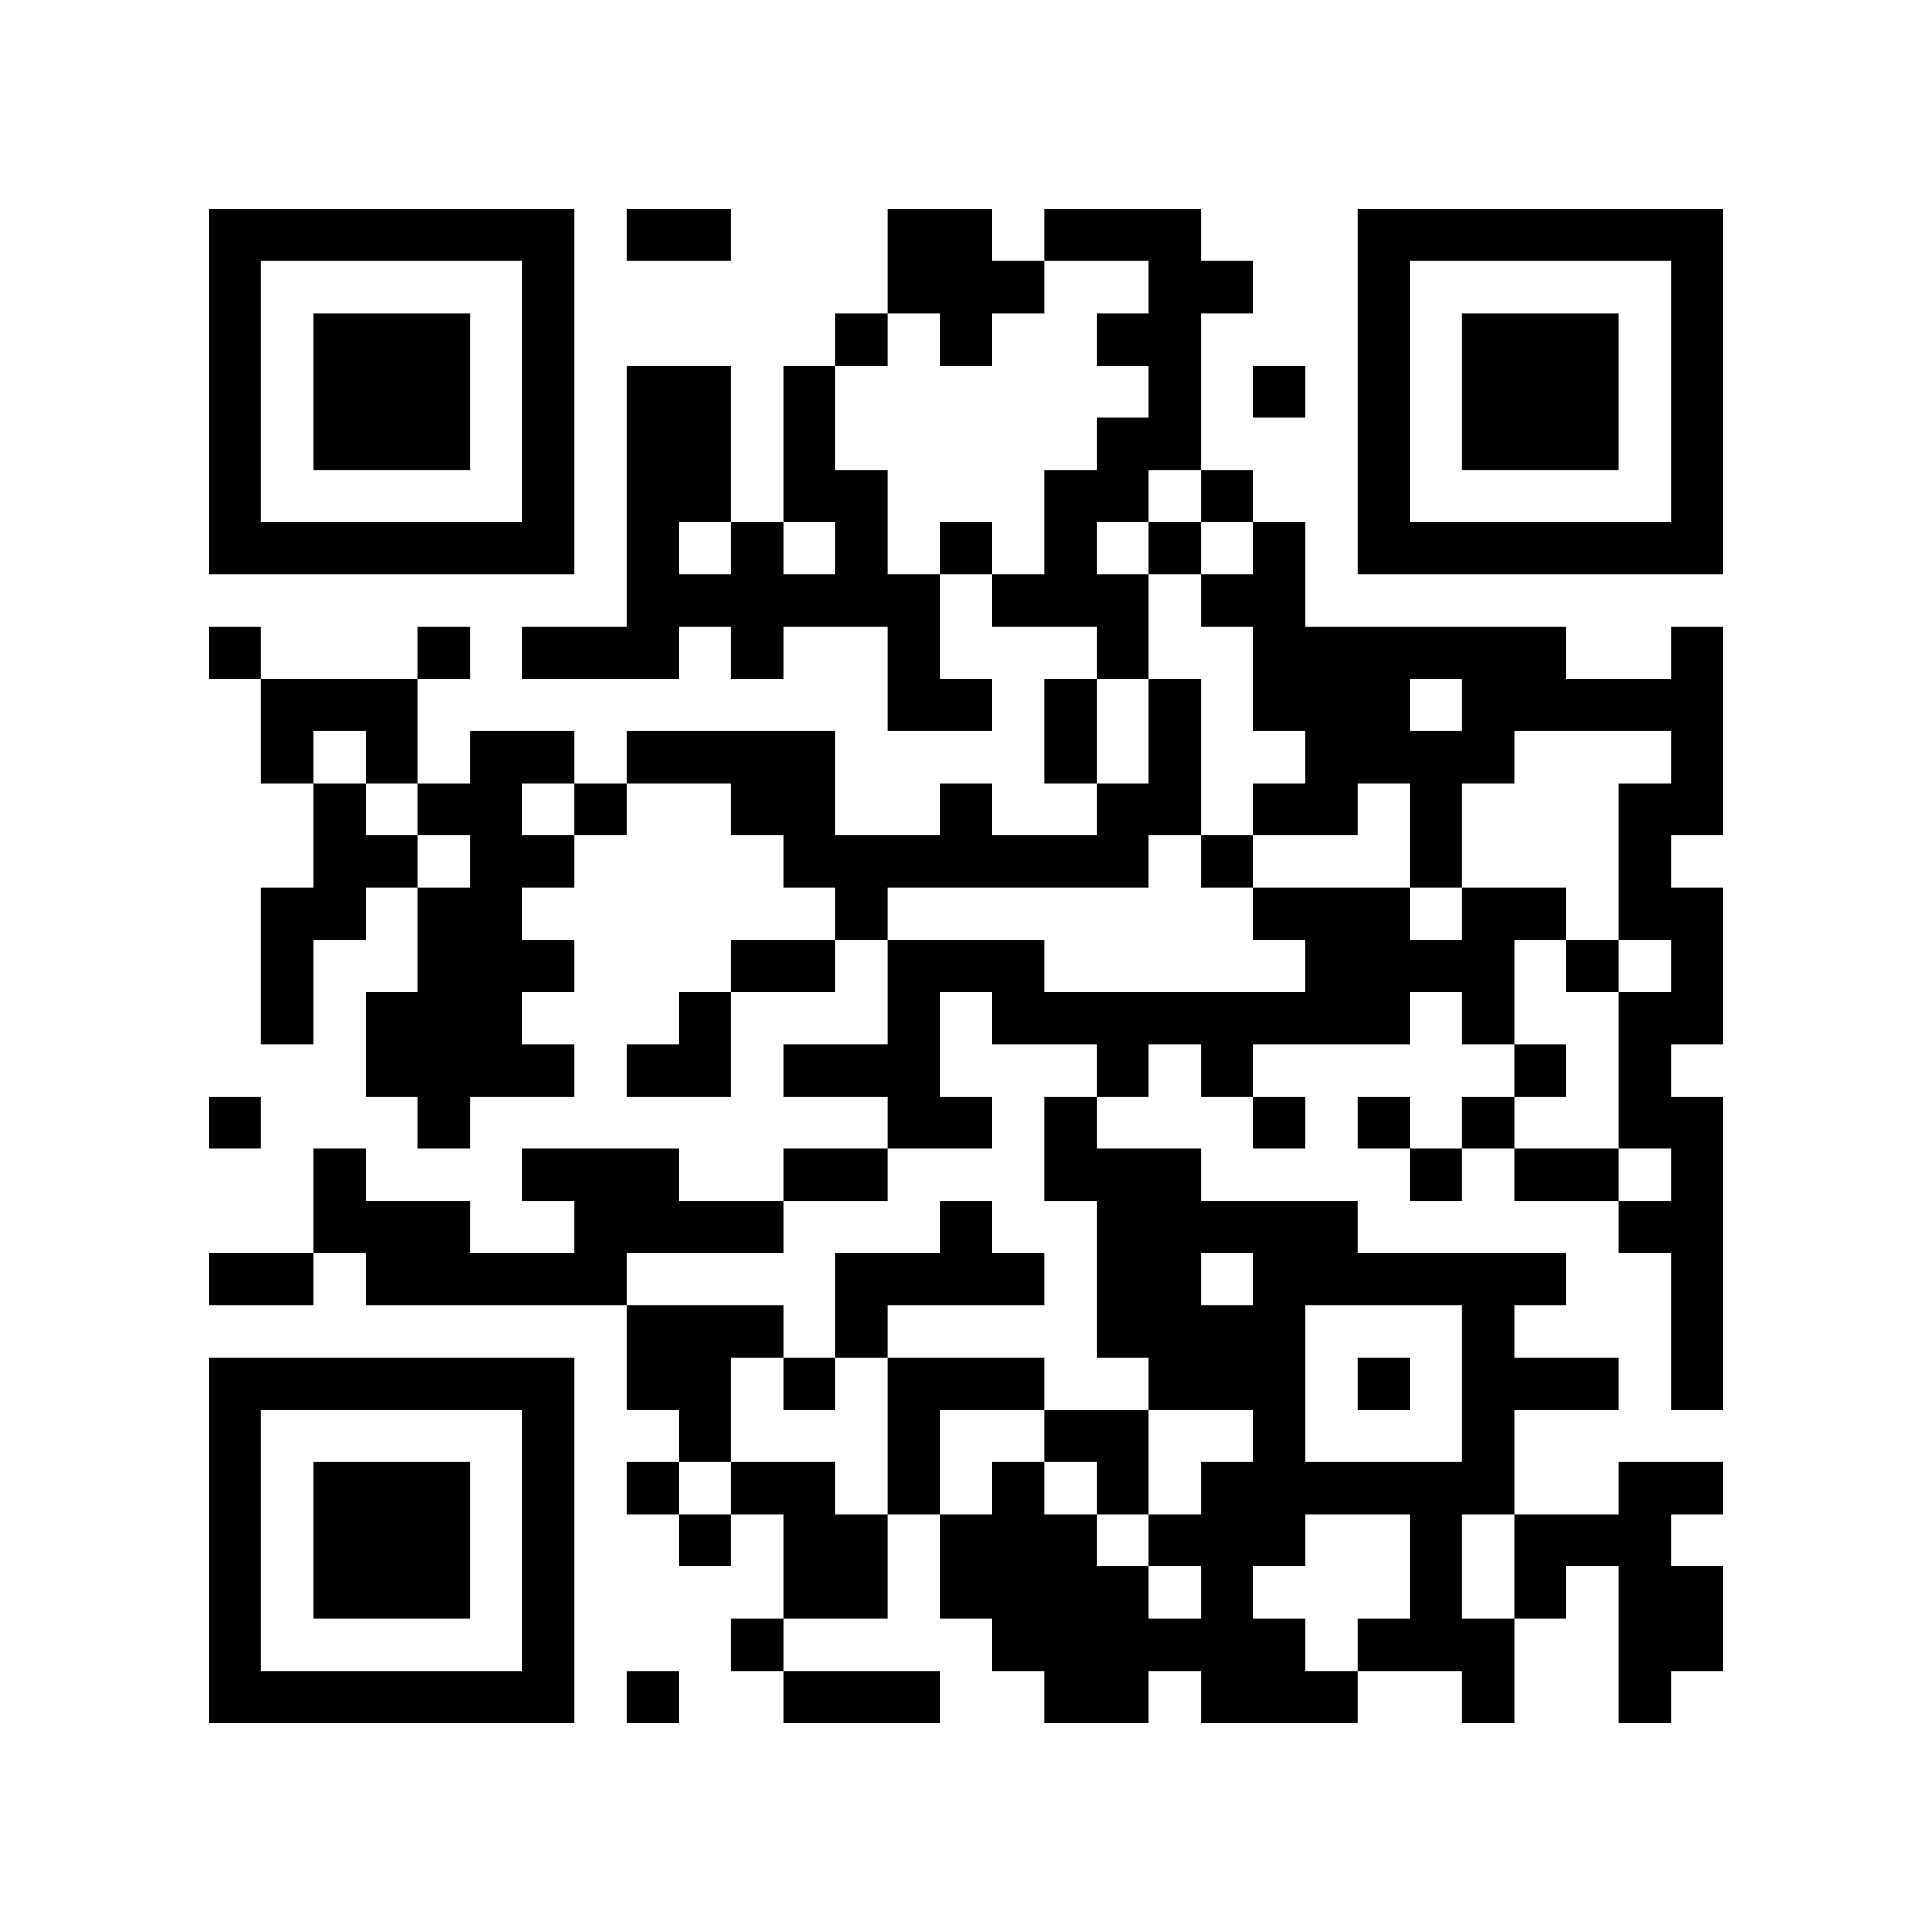
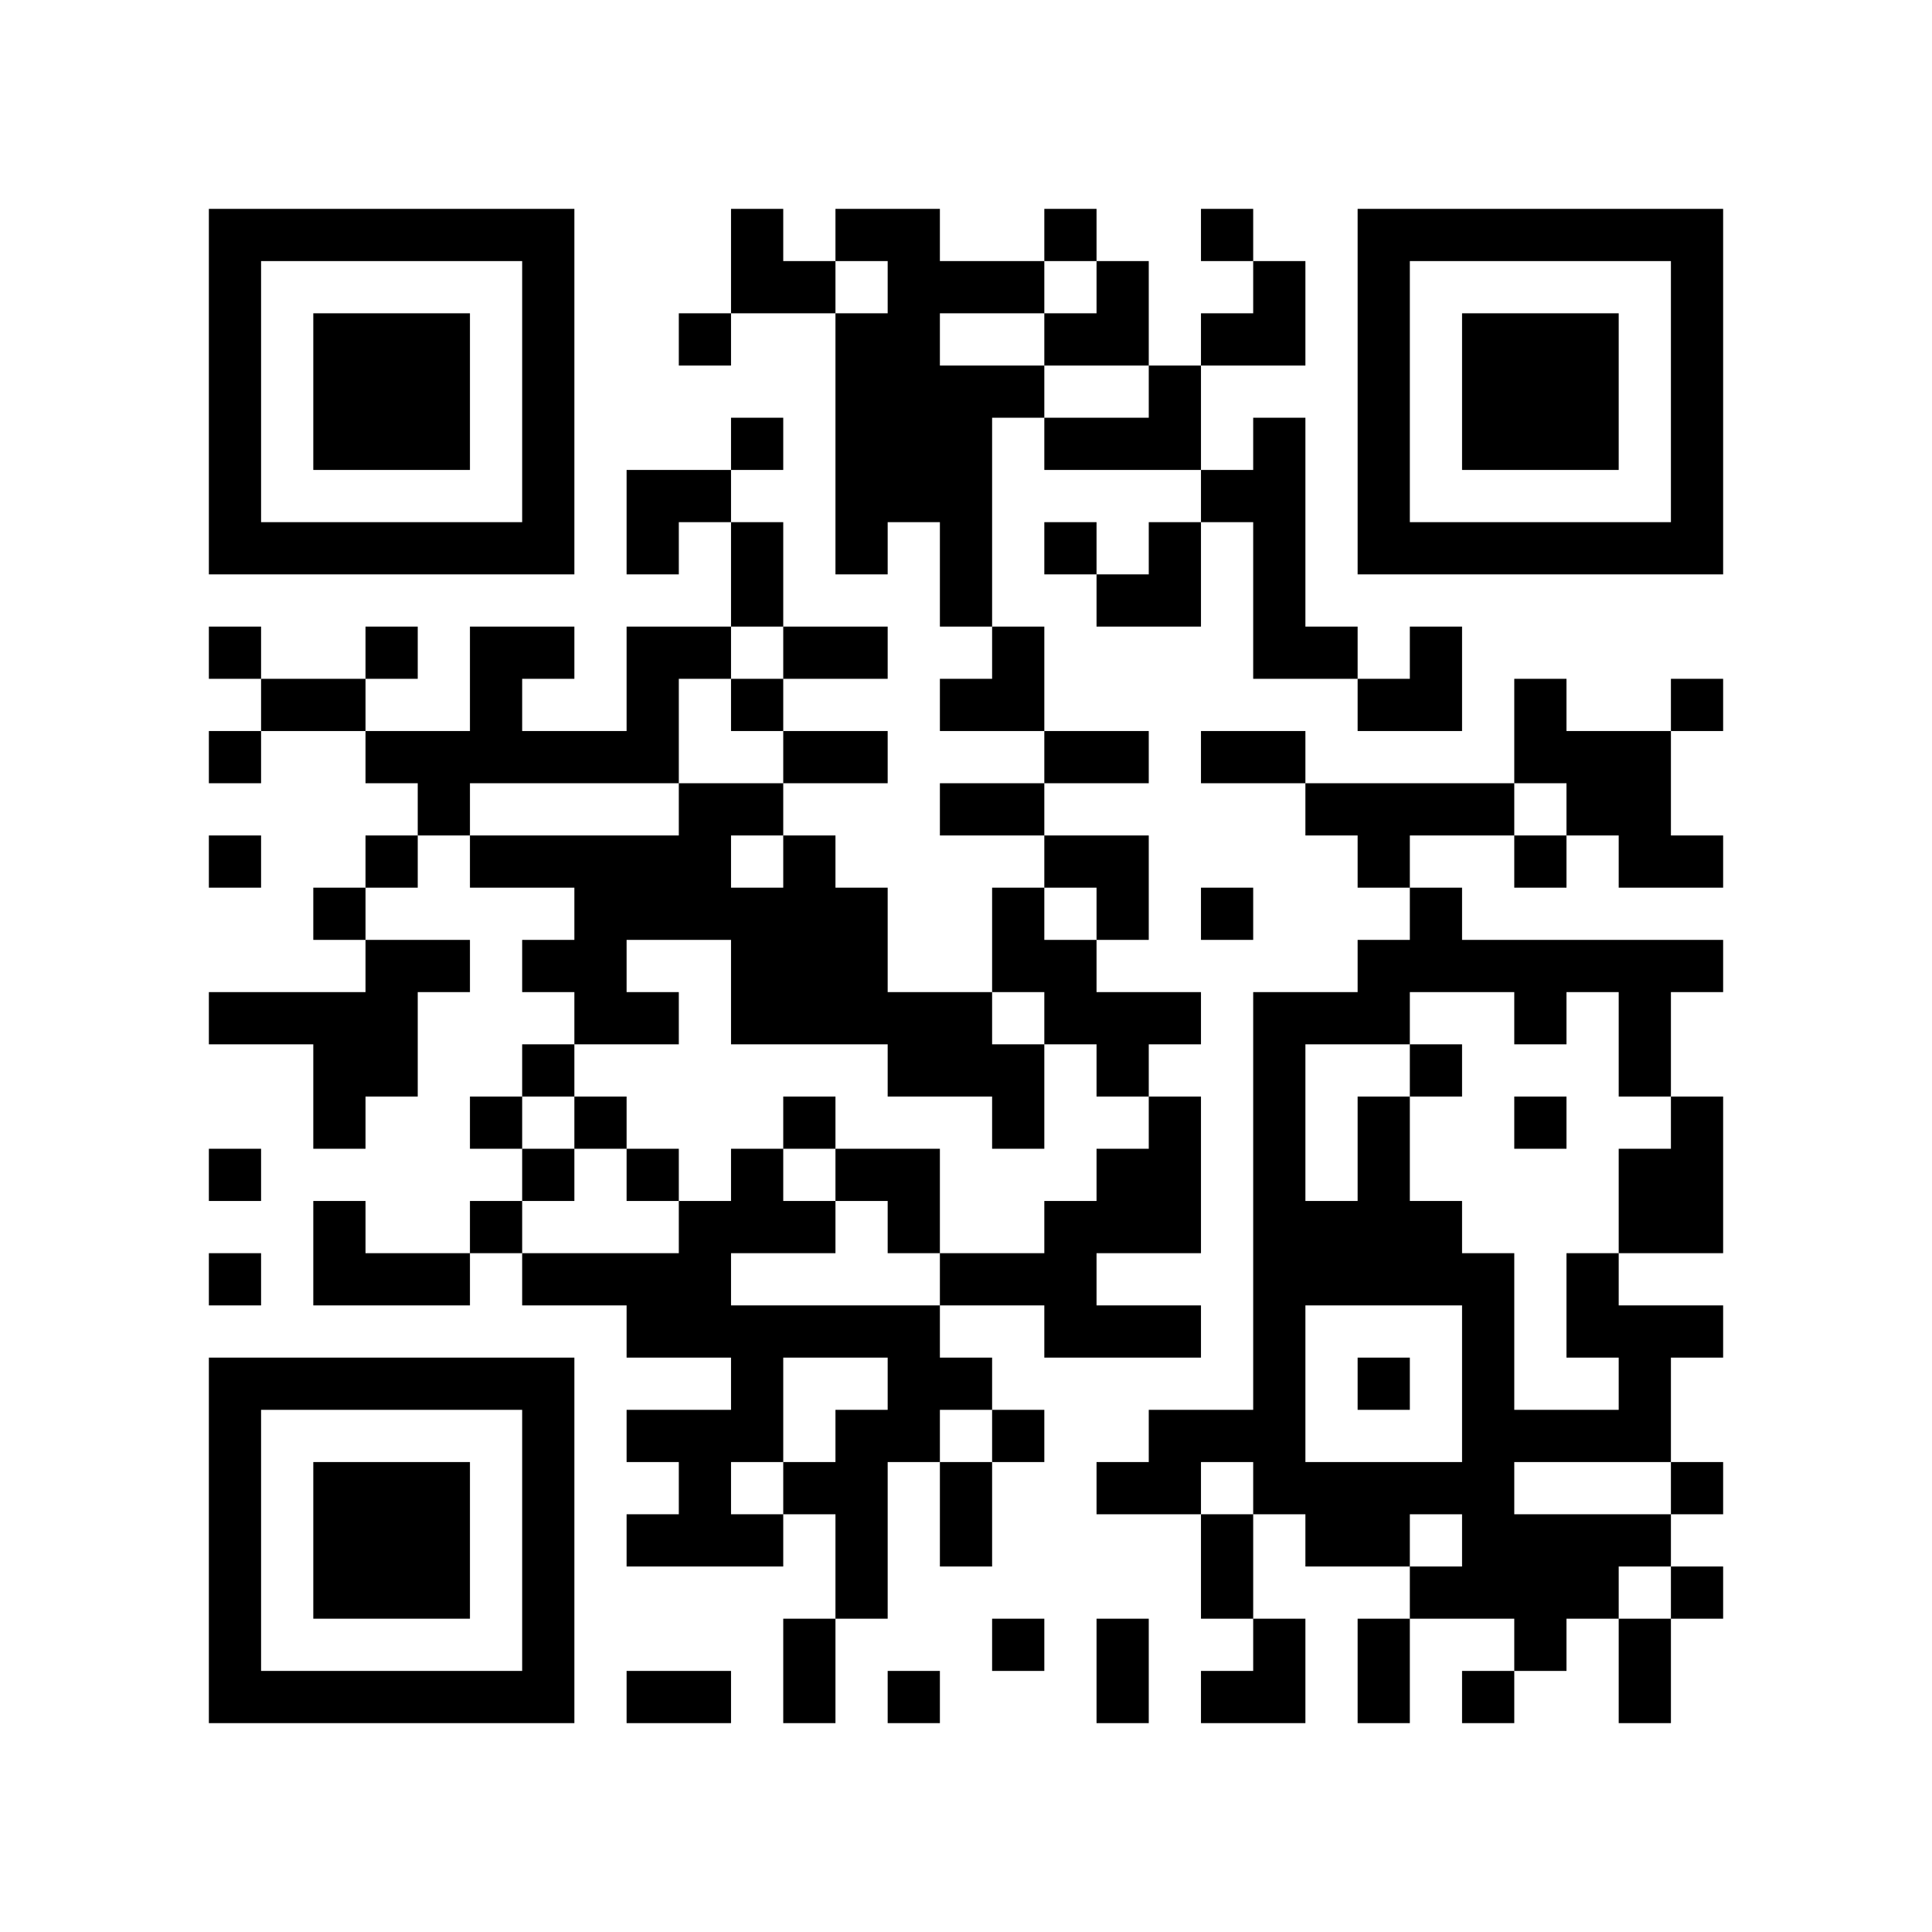
<svg xmlns="http://www.w3.org/2000/svg" width="37mm" height="37mm" version="1.1" viewBox="0 0 37 37">
-   <path d="M4,4H5V5H4zM5,4H6V5H5zM6,4H7V5H6zM7,4H8V5H7zM8,4H9V5H8zM9,4H10V5H9zM10,4H11V5H10zM12,4H13V5H12zM13,4H14V5H13zM17,4H18V5H17zM18,4H19V5H18zM20,4H21V5H20zM21,4H22V5H21zM22,4H23V5H22zM26,4H27V5H26zM27,4H28V5H27zM28,4H29V5H28zM29,4H30V5H29zM30,4H31V5H30zM31,4H32V5H31zM32,4H33V5H32zM4,5H5V6H4zM10,5H11V6H10zM17,5H18V6H17zM18,5H19V6H18zM19,5H20V6H19zM22,5H23V6H22zM23,5H24V6H23zM26,5H27V6H26zM32,5H33V6H32zM4,6H5V7H4zM6,6H7V7H6zM7,6H8V7H7zM8,6H9V7H8zM10,6H11V7H10zM16,6H17V7H16zM18,6H19V7H18zM21,6H22V7H21zM22,6H23V7H22zM26,6H27V7H26zM28,6H29V7H28zM29,6H30V7H29zM30,6H31V7H30zM32,6H33V7H32zM4,7H5V8H4zM6,7H7V8H6zM7,7H8V8H7zM8,7H9V8H8zM10,7H11V8H10zM12,7H13V8H12zM13,7H14V8H13zM15,7H16V8H15zM22,7H23V8H22zM24,7H25V8H24zM26,7H27V8H26zM28,7H29V8H28zM29,7H30V8H29zM30,7H31V8H30zM32,7H33V8H32zM4,8H5V9H4zM6,8H7V9H6zM7,8H8V9H7zM8,8H9V9H8zM10,8H11V9H10zM12,8H13V9H12zM13,8H14V9H13zM15,8H16V9H15zM21,8H22V9H21zM22,8H23V9H22zM26,8H27V9H26zM28,8H29V9H28zM29,8H30V9H29zM30,8H31V9H30zM32,8H33V9H32zM4,9H5V10H4zM10,9H11V10H10zM12,9H13V10H12zM13,9H14V10H13zM15,9H16V10H15zM16,9H17V10H16zM20,9H21V10H20zM21,9H22V10H21zM23,9H24V10H23zM26,9H27V10H26zM32,9H33V10H32zM4,10H5V11H4zM5,10H6V11H5zM6,10H7V11H6zM7,10H8V11H7zM8,10H9V11H8zM9,10H10V11H9zM10,10H11V11H10zM12,10H13V11H12zM14,10H15V11H14zM16,10H17V11H16zM18,10H19V11H18zM20,10H21V11H20zM22,10H23V11H22zM24,10H25V11H24zM26,10H27V11H26zM27,10H28V11H27zM28,10H29V11H28zM29,10H30V11H29zM30,10H31V11H30zM31,10H32V11H31zM32,10H33V11H32zM12,11H13V12H12zM13,11H14V12H13zM14,11H15V12H14zM15,11H16V12H15zM16,11H17V12H16zM17,11H18V12H17zM19,11H20V12H19zM20,11H21V12H20zM21,11H22V12H21zM23,11H24V12H23zM24,11H25V12H24zM4,12H5V13H4zM8,12H9V13H8zM10,12H11V13H10zM11,12H12V13H11zM12,12H13V13H12zM14,12H15V13H14zM17,12H18V13H17zM21,12H22V13H21zM24,12H25V13H24zM25,12H26V13H25zM26,12H27V13H26zM27,12H28V13H27zM28,12H29V13H28zM29,12H30V13H29zM32,12H33V13H32zM5,13H6V14H5zM6,13H7V14H6zM7,13H8V14H7zM17,13H18V14H17zM18,13H19V14H18zM20,13H21V14H20zM22,13H23V14H22zM24,13H25V14H24zM25,13H26V14H25zM26,13H27V14H26zM28,13H29V14H28zM29,13H30V14H29zM30,13H31V14H30zM31,13H32V14H31zM32,13H33V14H32zM5,14H6V15H5zM7,14H8V15H7zM9,14H10V15H9zM10,14H11V15H10zM12,14H13V15H12zM13,14H14V15H13zM14,14H15V15H14zM15,14H16V15H15zM20,14H21V15H20zM22,14H23V15H22zM25,14H26V15H25zM26,14H27V15H26zM27,14H28V15H27zM28,14H29V15H28zM32,14H33V15H32zM6,15H7V16H6zM8,15H9V16H8zM9,15H10V16H9zM11,15H12V16H11zM14,15H15V16H14zM15,15H16V16H15zM18,15H19V16H18zM21,15H22V16H21zM22,15H23V16H22zM24,15H25V16H24zM25,15H26V16H25zM27,15H28V16H27zM31,15H32V16H31zM32,15H33V16H32zM6,16H7V17H6zM7,16H8V17H7zM9,16H10V17H9zM10,16H11V17H10zM15,16H16V17H15zM16,16H17V17H16zM17,16H18V17H17zM18,16H19V17H18zM19,16H20V17H19zM20,16H21V17H20zM21,16H22V17H21zM23,16H24V17H23zM27,16H28V17H27zM31,16H32V17H31zM5,17H6V18H5zM6,17H7V18H6zM8,17H9V18H8zM9,17H10V18H9zM16,17H17V18H16zM24,17H25V18H24zM25,17H26V18H25zM26,17H27V18H26zM28,17H29V18H28zM29,17H30V18H29zM31,17H32V18H31zM32,17H33V18H32zM5,18H6V19H5zM8,18H9V19H8zM9,18H10V19H9zM10,18H11V19H10zM14,18H15V19H14zM15,18H16V19H15zM17,18H18V19H17zM18,18H19V19H18zM19,18H20V19H19zM25,18H26V19H25zM26,18H27V19H26zM27,18H28V19H27zM28,18H29V19H28zM30,18H31V19H30zM32,18H33V19H32zM5,19H6V20H5zM7,19H8V20H7zM8,19H9V20H8zM9,19H10V20H9zM13,19H14V20H13zM17,19H18V20H17zM19,19H20V20H19zM20,19H21V20H20zM21,19H22V20H21zM22,19H23V20H22zM23,19H24V20H23zM24,19H25V20H24zM25,19H26V20H25zM26,19H27V20H26zM28,19H29V20H28zM31,19H32V20H31zM32,19H33V20H32zM7,20H8V21H7zM8,20H9V21H8zM9,20H10V21H9zM10,20H11V21H10zM12,20H13V21H12zM13,20H14V21H13zM15,20H16V21H15zM16,20H17V21H16zM17,20H18V21H17zM21,20H22V21H21zM23,20H24V21H23zM29,20H30V21H29zM31,20H32V21H31zM4,21H5V22H4zM8,21H9V22H8zM17,21H18V22H17zM18,21H19V22H18zM20,21H21V22H20zM24,21H25V22H24zM26,21H27V22H26zM28,21H29V22H28zM31,21H32V22H31zM32,21H33V22H32zM6,22H7V23H6zM10,22H11V23H10zM11,22H12V23H11zM12,22H13V23H12zM15,22H16V23H15zM16,22H17V23H16zM20,22H21V23H20zM21,22H22V23H21zM22,22H23V23H22zM27,22H28V23H27zM29,22H30V23H29zM30,22H31V23H30zM32,22H33V23H32zM6,23H7V24H6zM7,23H8V24H7zM8,23H9V24H8zM11,23H12V24H11zM12,23H13V24H12zM13,23H14V24H13zM14,23H15V24H14zM18,23H19V24H18zM21,23H22V24H21zM22,23H23V24H22zM23,23H24V24H23zM24,23H25V24H24zM25,23H26V24H25zM31,23H32V24H31zM32,23H33V24H32zM4,24H5V25H4zM5,24H6V25H5zM7,24H8V25H7zM8,24H9V25H8zM9,24H10V25H9zM10,24H11V25H10zM11,24H12V25H11zM16,24H17V25H16zM17,24H18V25H17zM18,24H19V25H18zM19,24H20V25H19zM21,24H22V25H21zM22,24H23V25H22zM24,24H25V25H24zM25,24H26V25H25zM26,24H27V25H26zM27,24H28V25H27zM28,24H29V25H28zM29,24H30V25H29zM32,24H33V25H32zM12,25H13V26H12zM13,25H14V26H13zM14,25H15V26H14zM16,25H17V26H16zM21,25H22V26H21zM22,25H23V26H22zM23,25H24V26H23zM24,25H25V26H24zM28,25H29V26H28zM32,25H33V26H32zM4,26H5V27H4zM5,26H6V27H5zM6,26H7V27H6zM7,26H8V27H7zM8,26H9V27H8zM9,26H10V27H9zM10,26H11V27H10zM12,26H13V27H12zM13,26H14V27H13zM15,26H16V27H15zM17,26H18V27H17zM18,26H19V27H18zM19,26H20V27H19zM22,26H23V27H22zM23,26H24V27H23zM24,26H25V27H24zM26,26H27V27H26zM28,26H29V27H28zM29,26H30V27H29zM30,26H31V27H30zM32,26H33V27H32zM4,27H5V28H4zM10,27H11V28H10zM13,27H14V28H13zM17,27H18V28H17zM20,27H21V28H20zM21,27H22V28H21zM24,27H25V28H24zM28,27H29V28H28zM4,28H5V29H4zM6,28H7V29H6zM7,28H8V29H7zM8,28H9V29H8zM10,28H11V29H10zM12,28H13V29H12zM14,28H15V29H14zM15,28H16V29H15zM17,28H18V29H17zM19,28H20V29H19zM21,28H22V29H21zM23,28H24V29H23zM24,28H25V29H24zM25,28H26V29H25zM26,28H27V29H26zM27,28H28V29H27zM28,28H29V29H28zM31,28H32V29H31zM32,28H33V29H32zM4,29H5V30H4zM6,29H7V30H6zM7,29H8V30H7zM8,29H9V30H8zM10,29H11V30H10zM13,29H14V30H13zM15,29H16V30H15zM16,29H17V30H16zM18,29H19V30H18zM19,29H20V30H19zM20,29H21V30H20zM22,29H23V30H22zM23,29H24V30H23zM24,29H25V30H24zM27,29H28V30H27zM29,29H30V30H29zM30,29H31V30H30zM31,29H32V30H31zM4,30H5V31H4zM6,30H7V31H6zM7,30H8V31H7zM8,30H9V31H8zM10,30H11V31H10zM15,30H16V31H15zM16,30H17V31H16zM18,30H19V31H18zM19,30H20V31H19zM20,30H21V31H20zM21,30H22V31H21zM23,30H24V31H23zM27,30H28V31H27zM29,30H30V31H29zM31,30H32V31H31zM32,30H33V31H32zM4,31H5V32H4zM10,31H11V32H10zM14,31H15V32H14zM19,31H20V32H19zM20,31H21V32H20zM21,31H22V32H21zM22,31H23V32H22zM23,31H24V32H23zM24,31H25V32H24zM26,31H27V32H26zM27,31H28V32H27zM28,31H29V32H28zM31,31H32V32H31zM32,31H33V32H32zM4,32H5V33H4zM5,32H6V33H5zM6,32H7V33H6zM7,32H8V33H7zM8,32H9V33H8zM9,32H10V33H9zM10,32H11V33H10zM12,32H13V33H12zM15,32H16V33H15zM16,32H17V33H16zM17,32H18V33H17zM20,32H21V33H20zM21,32H22V33H21zM23,32H24V33H23zM24,32H25V33H24zM25,32H26V33H25zM28,32H29V33H28zM31,32H32V33H31z" id="qr-path" fill="#000000" fill-opacity="1" fill-rule="nonzero" stroke="none" />
+   <path d="M4,4H5V5H4zM5,4H6V5H5zM6,4H7V5H6zM7,4H8V5H7zM8,4H9V5H8zM9,4H10V5H9zM10,4H11V5H10zM14,4H15V5H14zM16,4H17V5H16zM17,4H18V5H17zM20,4H21V5H20zM23,4H24V5H23zM26,4H27V5H26zM27,4H28V5H27zM28,4H29V5H28zM29,4H30V5H29zM30,4H31V5H30zM31,4H32V5H31zM32,4H33V5H32zM4,5H5V6H4zM10,5H11V6H10zM14,5H15V6H14zM15,5H16V6H15zM17,5H18V6H17zM18,5H19V6H18zM19,5H20V6H19zM21,5H22V6H21zM24,5H25V6H24zM26,5H27V6H26zM32,5H33V6H32zM4,6H5V7H4zM6,6H7V7H6zM7,6H8V7H7zM8,6H9V7H8zM10,6H11V7H10zM13,6H14V7H13zM16,6H17V7H16zM17,6H18V7H17zM20,6H21V7H20zM21,6H22V7H21zM23,6H24V7H23zM24,6H25V7H24zM26,6H27V7H26zM28,6H29V7H28zM29,6H30V7H29zM30,6H31V7H30zM32,6H33V7H32zM4,7H5V8H4zM6,7H7V8H6zM7,7H8V8H7zM8,7H9V8H8zM10,7H11V8H10zM16,7H17V8H16zM17,7H18V8H17zM18,7H19V8H18zM19,7H20V8H19zM22,7H23V8H22zM26,7H27V8H26zM28,7H29V8H28zM29,7H30V8H29zM30,7H31V8H30zM32,7H33V8H32zM4,8H5V9H4zM6,8H7V9H6zM7,8H8V9H7zM8,8H9V9H8zM10,8H11V9H10zM14,8H15V9H14zM16,8H17V9H16zM17,8H18V9H17zM18,8H19V9H18zM20,8H21V9H20zM21,8H22V9H21zM22,8H23V9H22zM24,8H25V9H24zM26,8H27V9H26zM28,8H29V9H28zM29,8H30V9H29zM30,8H31V9H30zM32,8H33V9H32zM4,9H5V10H4zM10,9H11V10H10zM12,9H13V10H12zM13,9H14V10H13zM16,9H17V10H16zM17,9H18V10H17zM18,9H19V10H18zM23,9H24V10H23zM24,9H25V10H24zM26,9H27V10H26zM32,9H33V10H32zM4,10H5V11H4zM5,10H6V11H5zM6,10H7V11H6zM7,10H8V11H7zM8,10H9V11H8zM9,10H10V11H9zM10,10H11V11H10zM12,10H13V11H12zM14,10H15V11H14zM16,10H17V11H16zM18,10H19V11H18zM20,10H21V11H20zM22,10H23V11H22zM24,10H25V11H24zM26,10H27V11H26zM27,10H28V11H27zM28,10H29V11H28zM29,10H30V11H29zM30,10H31V11H30zM31,10H32V11H31zM32,10H33V11H32zM14,11H15V12H14zM18,11H19V12H18zM21,11H22V12H21zM22,11H23V12H22zM24,11H25V12H24zM4,12H5V13H4zM7,12H8V13H7zM9,12H10V13H9zM10,12H11V13H10zM12,12H13V13H12zM13,12H14V13H13zM15,12H16V13H15zM16,12H17V13H16zM19,12H20V13H19zM24,12H25V13H24zM25,12H26V13H25zM27,12H28V13H27zM5,13H6V14H5zM6,13H7V14H6zM9,13H10V14H9zM12,13H13V14H12zM14,13H15V14H14zM18,13H19V14H18zM19,13H20V14H19zM26,13H27V14H26zM27,13H28V14H27zM29,13H30V14H29zM32,13H33V14H32zM4,14H5V15H4zM7,14H8V15H7zM8,14H9V15H8zM9,14H10V15H9zM10,14H11V15H10zM11,14H12V15H11zM12,14H13V15H12zM15,14H16V15H15zM16,14H17V15H16zM20,14H21V15H20zM21,14H22V15H21zM23,14H24V15H23zM24,14H25V15H24zM29,14H30V15H29zM30,14H31V15H30zM31,14H32V15H31zM8,15H9V16H8zM13,15H14V16H13zM14,15H15V16H14zM18,15H19V16H18zM19,15H20V16H19zM25,15H26V16H25zM26,15H27V16H26zM27,15H28V16H27zM28,15H29V16H28zM30,15H31V16H30zM31,15H32V16H31zM4,16H5V17H4zM7,16H8V17H7zM9,16H10V17H9zM10,16H11V17H10zM11,16H12V17H11zM12,16H13V17H12zM13,16H14V17H13zM15,16H16V17H15zM20,16H21V17H20zM21,16H22V17H21zM26,16H27V17H26zM29,16H30V17H29zM31,16H32V17H31zM32,16H33V17H32zM6,17H7V18H6zM11,17H12V18H11zM12,17H13V18H12zM13,17H14V18H13zM14,17H15V18H14zM15,17H16V18H15zM16,17H17V18H16zM19,17H20V18H19zM21,17H22V18H21zM23,17H24V18H23zM27,17H28V18H27zM7,18H8V19H7zM8,18H9V19H8zM10,18H11V19H10zM11,18H12V19H11zM14,18H15V19H14zM15,18H16V19H15zM16,18H17V19H16zM19,18H20V19H19zM20,18H21V19H20zM26,18H27V19H26zM27,18H28V19H27zM28,18H29V19H28zM29,18H30V19H29zM30,18H31V19H30zM31,18H32V19H31zM32,18H33V19H32zM4,19H5V20H4zM5,19H6V20H5zM6,19H7V20H6zM7,19H8V20H7zM11,19H12V20H11zM12,19H13V20H12zM14,19H15V20H14zM15,19H16V20H15zM16,19H17V20H16zM17,19H18V20H17zM18,19H19V20H18zM20,19H21V20H20zM21,19H22V20H21zM22,19H23V20H22zM24,19H25V20H24zM25,19H26V20H25zM26,19H27V20H26zM29,19H30V20H29zM31,19H32V20H31zM6,20H7V21H6zM7,20H8V21H7zM10,20H11V21H10zM17,20H18V21H17zM18,20H19V21H18zM19,20H20V21H19zM21,20H22V21H21zM24,20H25V21H24zM27,20H28V21H27zM31,20H32V21H31zM6,21H7V22H6zM9,21H10V22H9zM11,21H12V22H11zM15,21H16V22H15zM19,21H20V22H19zM22,21H23V22H22zM24,21H25V22H24zM26,21H27V22H26zM29,21H30V22H29zM32,21H33V22H32zM4,22H5V23H4zM10,22H11V23H10zM12,22H13V23H12zM14,22H15V23H14zM16,22H17V23H16zM17,22H18V23H17zM21,22H22V23H21zM22,22H23V23H22zM24,22H25V23H24zM26,22H27V23H26zM31,22H32V23H31zM32,22H33V23H32zM6,23H7V24H6zM9,23H10V24H9zM13,23H14V24H13zM14,23H15V24H14zM15,23H16V24H15zM17,23H18V24H17zM20,23H21V24H20zM21,23H22V24H21zM22,23H23V24H22zM24,23H25V24H24zM25,23H26V24H25zM26,23H27V24H26zM27,23H28V24H27zM31,23H32V24H31zM32,23H33V24H32zM4,24H5V25H4zM6,24H7V25H6zM7,24H8V25H7zM8,24H9V25H8zM10,24H11V25H10zM11,24H12V25H11zM12,24H13V25H12zM13,24H14V25H13zM18,24H19V25H18zM19,24H20V25H19zM20,24H21V25H20zM24,24H25V25H24zM25,24H26V25H25zM26,24H27V25H26zM27,24H28V25H27zM28,24H29V25H28zM30,24H31V25H30zM12,25H13V26H12zM13,25H14V26H13zM14,25H15V26H14zM15,25H16V26H15zM16,25H17V26H16zM17,25H18V26H17zM20,25H21V26H20zM21,25H22V26H21zM22,25H23V26H22zM24,25H25V26H24zM28,25H29V26H28zM30,25H31V26H30zM31,25H32V26H31zM32,25H33V26H32zM4,26H5V27H4zM5,26H6V27H5zM6,26H7V27H6zM7,26H8V27H7zM8,26H9V27H8zM9,26H10V27H9zM10,26H11V27H10zM14,26H15V27H14zM17,26H18V27H17zM18,26H19V27H18zM24,26H25V27H24zM26,26H27V27H26zM28,26H29V27H28zM31,26H32V27H31zM4,27H5V28H4zM10,27H11V28H10zM12,27H13V28H12zM13,27H14V28H13zM14,27H15V28H14zM16,27H17V28H16zM17,27H18V28H17zM19,27H20V28H19zM22,27H23V28H22zM23,27H24V28H23zM24,27H25V28H24zM28,27H29V28H28zM29,27H30V28H29zM30,27H31V28H30zM31,27H32V28H31zM4,28H5V29H4zM6,28H7V29H6zM7,28H8V29H7zM8,28H9V29H8zM10,28H11V29H10zM13,28H14V29H13zM15,28H16V29H15zM16,28H17V29H16zM18,28H19V29H18zM21,28H22V29H21zM22,28H23V29H22zM24,28H25V29H24zM25,28H26V29H25zM26,28H27V29H26zM27,28H28V29H27zM28,28H29V29H28zM32,28H33V29H32zM4,29H5V30H4zM6,29H7V30H6zM7,29H8V30H7zM8,29H9V30H8zM10,29H11V30H10zM12,29H13V30H12zM13,29H14V30H13zM14,29H15V30H14zM16,29H17V30H16zM18,29H19V30H18zM23,29H24V30H23zM25,29H26V30H25zM26,29H27V30H26zM28,29H29V30H28zM29,29H30V30H29zM30,29H31V30H30zM31,29H32V30H31zM4,30H5V31H4zM6,30H7V31H6zM7,30H8V31H7zM8,30H9V31H8zM10,30H11V31H10zM16,30H17V31H16zM23,30H24V31H23zM27,30H28V31H27zM28,30H29V31H28zM29,30H30V31H29zM30,30H31V31H30zM32,30H33V31H32zM4,31H5V32H4zM10,31H11V32H10zM15,31H16V32H15zM19,31H20V32H19zM21,31H22V32H21zM24,31H25V32H24zM26,31H27V32H26zM29,31H30V32H29zM31,31H32V32H31zM4,32H5V33H4zM5,32H6V33H5zM6,32H7V33H6zM7,32H8V33H7zM8,32H9V33H8zM9,32H10V33H9zM10,32H11V33H10zM12,32H13V33H12zM13,32H14V33H13zM15,32H16V33H15zM17,32H18V33H17zM21,32H22V33H21zM23,32H24V33H23zM24,32H25V33H24zM26,32H27V33H26zM28,32H29V33H28zM31,32H32V33H31z" id="qr-path" fill="#000000" fill-opacity="1" fill-rule="nonzero" stroke="none" />
</svg>
